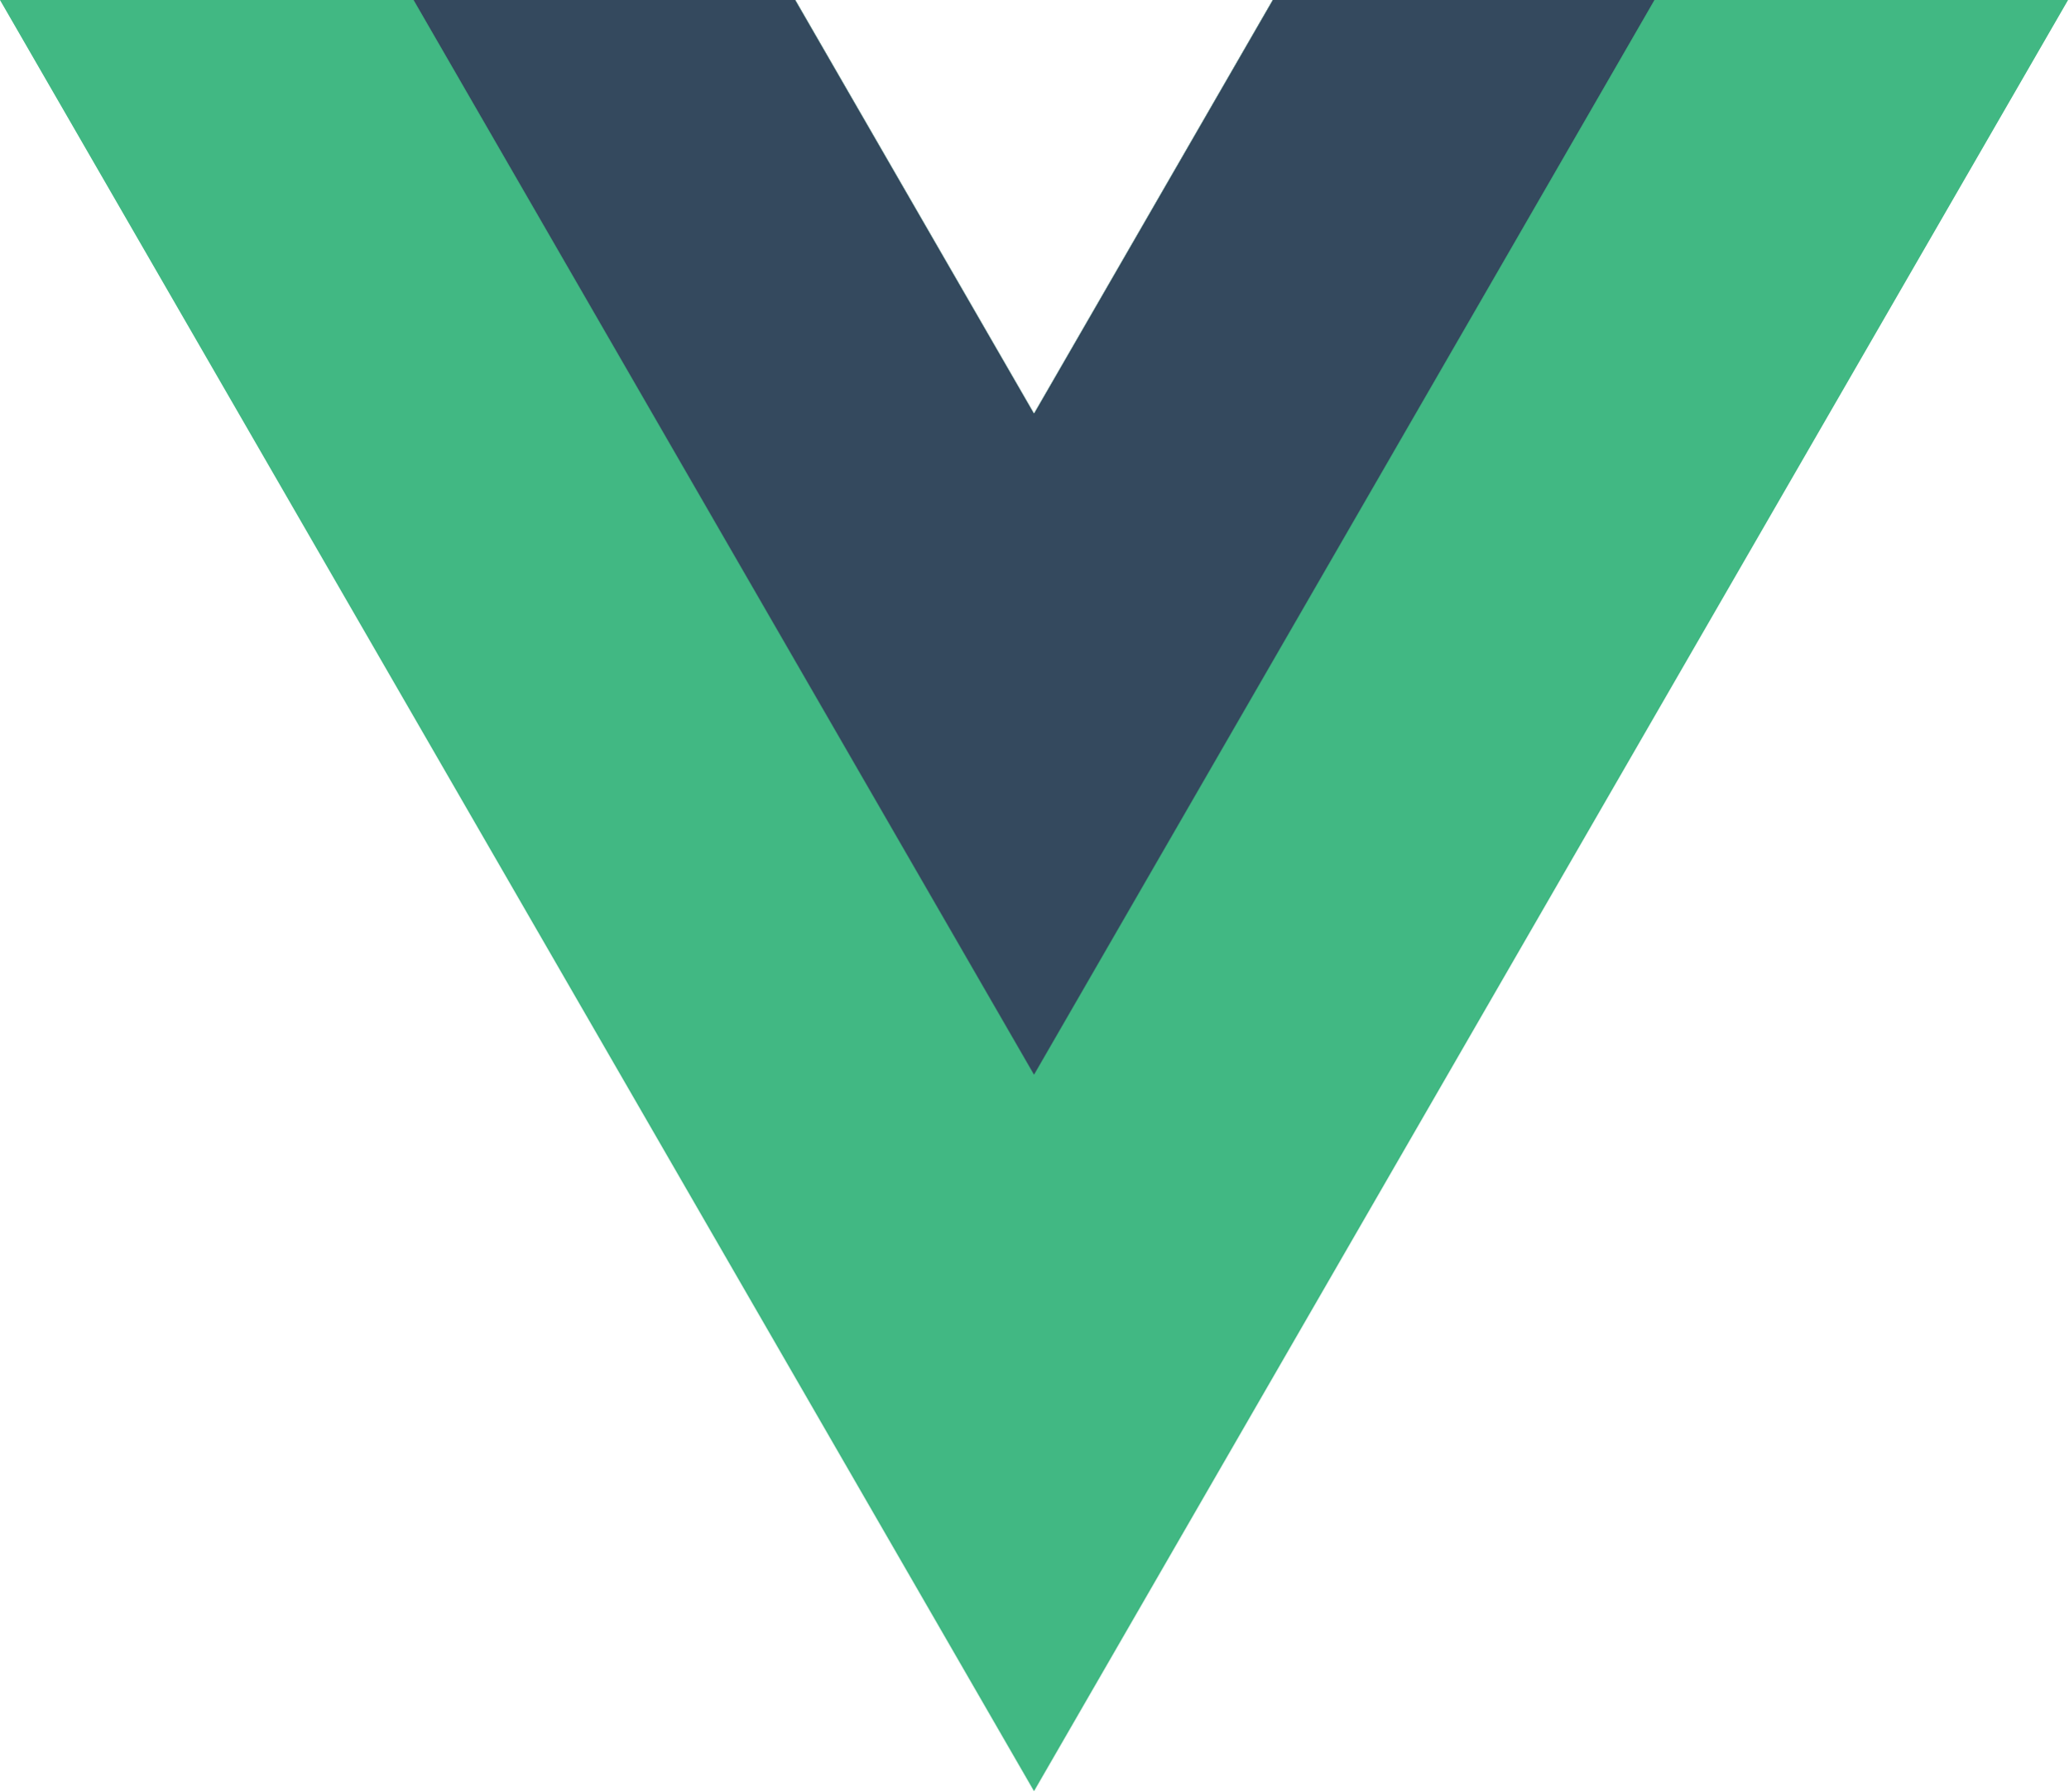
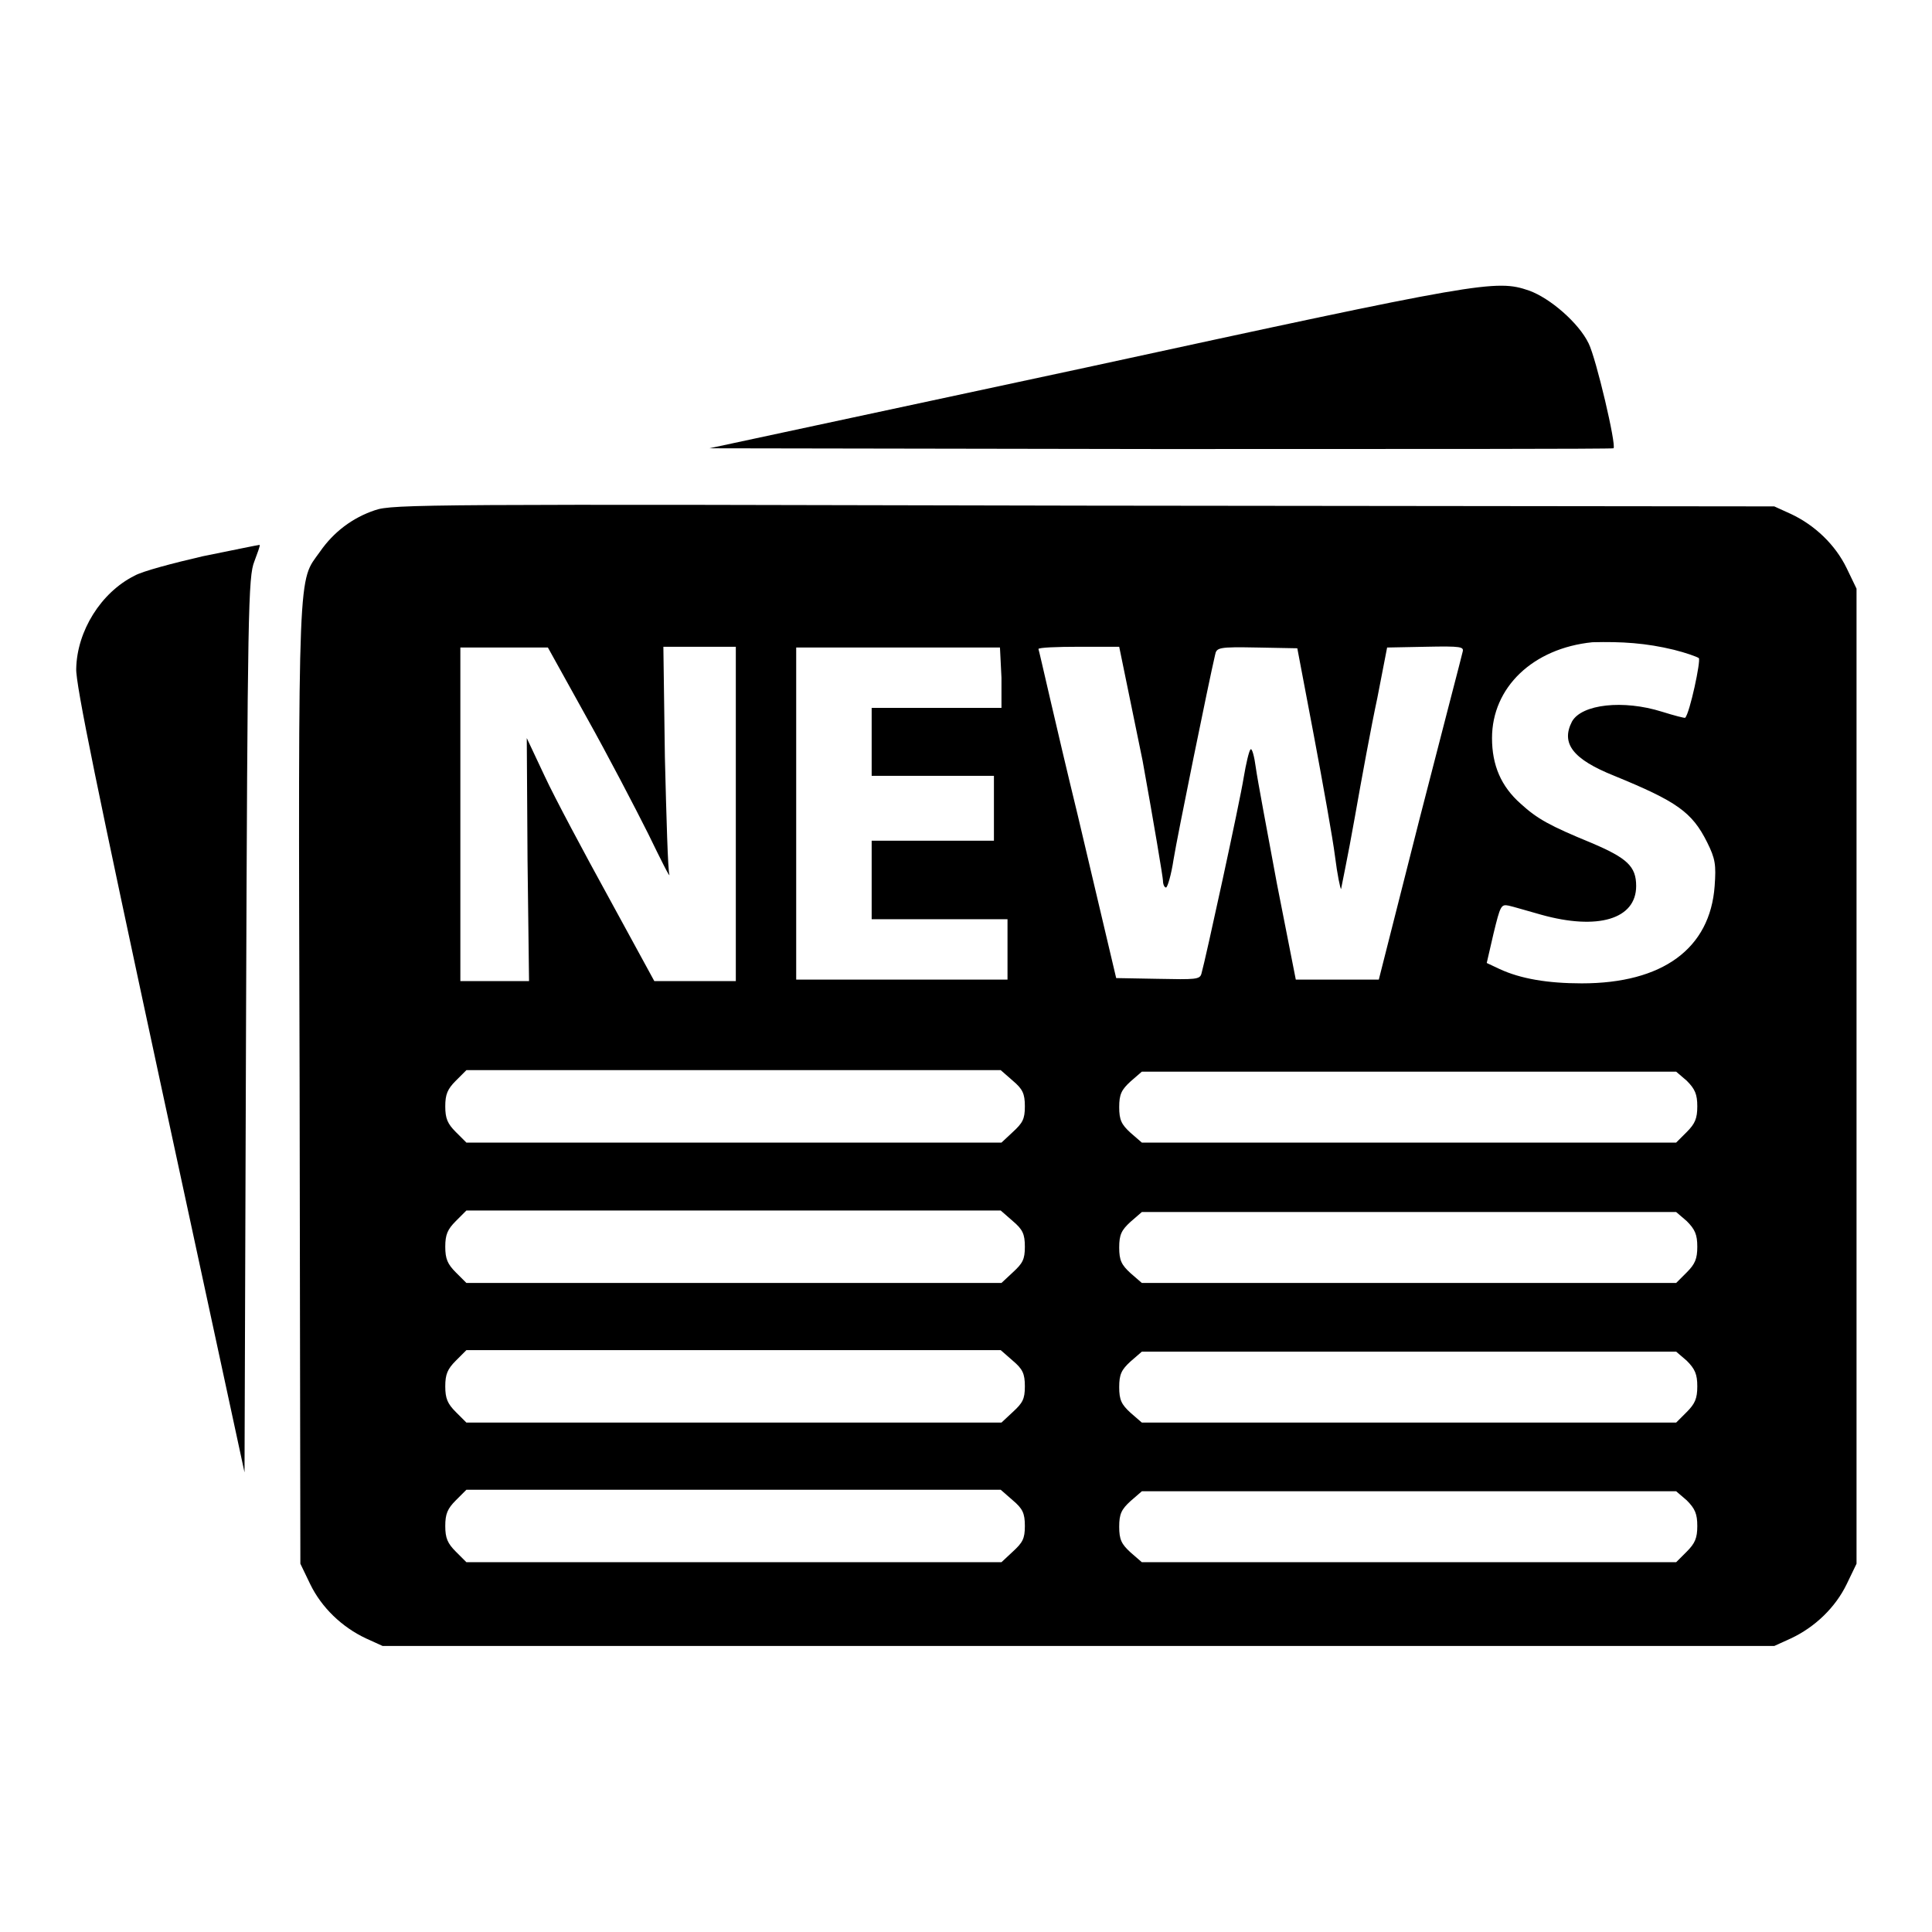
- <svg xmlns="http://www.w3.org/2000/svg" viewBox="0 0 261.76 226.69">
-   <path d="M161.096.001l-30.225 52.351L100.647.001H-.005l130.877 226.688L261.749.001z" fill="#41b883" />
-   <path d="M161.096.001l-30.225 52.351L100.647.001H52.346l78.526 136.01L209.398.001z" fill="#34495e" />
+ <svg xmlns="http://www.w3.org/2000/svg" version="1.1" x="0px" y="0px" viewBox="0 0 256 256" enable-background="new 0 0 256 256" xml:space="preserve">
+   <g>
+     <g>
+       <g>
+         <path fill="#000000" d="M143.9,48.7L94,59.4l59.8,0.1c32.9,0,59.9,0,60-0.1c0.4-0.4-2.3-11.9-3.3-13.9c-1.3-2.7-5.1-6-7.9-7C198.2,37,196.4,37.3,143.9,48.7z" />
+         <path fill="#000000" d="M49.7,67.6c-3,1-5.5,2.9-7.3,5.5c-2.9,4.1-2.9,0.6-2.7,70.5l0.1,63.6l1.3,2.7c1.5,3.1,4.2,5.7,7.4,7.2l2.2,1h92.2h92.2l2.2-1c3.2-1.5,5.9-4.1,7.4-7.2l1.3-2.7v-64.6V78l-1.3-2.7c-1.5-3.1-4.2-5.7-7.4-7.2l-2.2-1l-91.4-0.1C56.8,66.8,52,66.8,49.7,67.6z M221.8,86.1c1.6,0.4,3,0.9,3.3,1.1c0.3,0.3-1.2,7.3-1.8,7.9c0,0.1-1.5-0.3-3.1-0.8c-5.1-1.6-10.6-1-11.9,1.3c-1.5,2.9,0.1,5,5.6,7.2c8.3,3.4,10.3,4.8,12.3,8.8c1.1,2.2,1.2,3,1,5.8c-0.6,8.3-6.9,12.9-17.6,12.9c-4.5,0-8.1-0.6-10.9-1.9l-1.7-0.8l0.9-3.9c0.9-3.7,1-3.9,2-3.7c0.5,0.1,2.5,0.7,4.3,1.2c7.5,2.1,12.6,0.6,12.6-3.8c0-2.6-1.2-3.7-5.9-5.7c-5.6-2.3-7.2-3.2-9.4-5.2c-2.6-2.3-3.8-5.1-3.8-8.7c0-6.7,5.4-11.9,13.3-12.7C214.9,85,218.1,85.2,221.8,86.1z M77.7,95c2.8,5,6.5,12.1,8.2,15.5c1.7,3.5,2.9,5.9,2.8,5.4c-0.2-0.5-0.4-7.5-0.6-15.6l-0.2-14.6h4.8h4.8v22.1V130h-5.4h-5.4l-6-11c-3.3-6-7.2-13.3-8.5-16.1l-2.4-5.1l0.1,16.1l0.2,16.1h-4.6H61v-22.1V85.8h5.8l5.8,0L77.7,95z M132.7,89.8v4h-8.6h-8.6v4.5v4.5h8.1h8.1v4.3v4.3h-8.1h-8.1v5.2v5.2h9h9v4v4h-14h-14v-22.1V85.8h13.5h13.5L132.7,89.8L132.7,89.8z M151.4,100.8c1.5,8.3,2.7,15.5,2.7,15.9c0,0.5,0.2,0.9,0.4,0.9c0.2,0,0.7-1.7,1-3.7c0.5-3.1,4.7-23.7,5.5-27.1c0.2-1,0.4-1.1,5.6-1l5.3,0.1l2.2,11.6c1.2,6.4,2.5,13.6,2.8,16c0.3,2.4,0.7,4.3,0.8,4.3c0-0.1,0.9-4.3,1.8-9.4c0.9-5.1,2.2-12.2,3-15.9l1.3-6.7l5.1-0.1c4.8-0.1,5.1,0,4.9,0.7c-0.1,0.5-2.7,10.4-5.7,22.1l-5.4,21.3h-5.5h-5.5l-2.5-12.7c-1.3-7-2.6-13.9-2.8-15.4c-0.2-1.5-0.5-2.6-0.7-2.4s-0.6,1.9-0.9,3.7c-0.5,3.2-5.1,24.3-5.6,26c-0.2,0.8-0.8,0.8-5.8,0.7l-5.5-0.1l-5.1-21.6c-2.9-11.9-5.1-21.8-5.2-22c0-0.2,2.4-0.3,5.4-0.3h5.3L151.4,100.8z M134.2,143.2c1.3,1.1,1.6,1.7,1.6,3.4c0,1.7-0.3,2.2-1.6,3.4l-1.5,1.4H97.3H61.8l-1.4-1.4c-1.1-1.1-1.4-1.8-1.4-3.4c0-1.6,0.3-2.3,1.4-3.4l1.4-1.4h35.4h35.4L134.2,143.2z M223.5,143.2c1.1,1.1,1.4,1.8,1.4,3.4c0,1.6-0.3,2.3-1.4,3.4l-1.4,1.4h-35.4h-35.4l-1.5-1.3c-1.2-1.1-1.5-1.7-1.5-3.4s0.3-2.3,1.5-3.4l1.5-1.3h35.4h35.4L223.5,143.2z M134.2,161.8c1.3,1.1,1.6,1.7,1.6,3.4c0,1.7-0.3,2.2-1.6,3.4l-1.5,1.4H97.3H61.8l-1.4-1.4c-1.1-1.1-1.4-1.8-1.4-3.4c0-1.6,0.3-2.3,1.4-3.4l1.4-1.4h35.4h35.4L134.2,161.8z M223.5,161.8c1.1,1.1,1.4,1.8,1.4,3.4c0,1.6-0.3,2.3-1.4,3.4l-1.4,1.4h-35.4h-35.4l-1.5-1.3c-1.2-1.1-1.5-1.7-1.5-3.4s0.3-2.3,1.5-3.4l1.5-1.3h35.4h35.4L223.5,161.8z M134.2,180.3c1.3,1.1,1.6,1.7,1.6,3.4c0,1.7-0.3,2.2-1.6,3.4l-1.5,1.4H97.3H61.8l-1.4-1.4c-1.1-1.1-1.4-1.8-1.4-3.4c0-1.6,0.3-2.3,1.4-3.4l1.4-1.4h35.4h35.4L134.2,180.3z M223.5,180.3c1.1,1.1,1.4,1.8,1.4,3.4c0,1.6-0.3,2.3-1.4,3.4l-1.4,1.4h-35.4h-35.4l-1.5-1.3c-1.2-1.1-1.5-1.7-1.5-3.4s0.3-2.3,1.5-3.4l1.5-1.3h35.4h35.4L223.5,180.3z M134.2,198.8c1.3,1.1,1.6,1.7,1.6,3.4c0,1.7-0.3,2.2-1.6,3.4l-1.5,1.4H97.3H61.8l-1.4-1.4c-1.1-1.1-1.4-1.8-1.4-3.4c0-1.6,0.3-2.3,1.4-3.4l1.4-1.4h35.4h35.4L134.2,198.8z M223.5,198.8c1.1,1.1,1.4,1.8,1.4,3.4c0,1.6-0.3,2.3-1.4,3.4l-1.4,1.4h-35.4h-35.4l-1.5-1.3c-1.2-1.1-1.5-1.7-1.5-3.4s0.3-2.3,1.5-3.4l1.5-1.3h35.4h35.4L223.5,198.8z" />
+         <path fill="#000000" d="M26.9,73.7c-3.9,0.9-8.1,2-9.1,2.6c-4.4,2.2-7.6,7.3-7.7,12.3c-0.1,2,2.9,16.5,11.1,54.6l11.2,51.9l0.2-59.3c0.2-55.2,0.3-59.4,1.1-61.4c0.4-1.1,0.8-2.1,0.7-2.2C34.2,72.2,30.9,72.9,26.9,73.7z" />
+       </g>
+     </g>
+   </g>
</svg>
